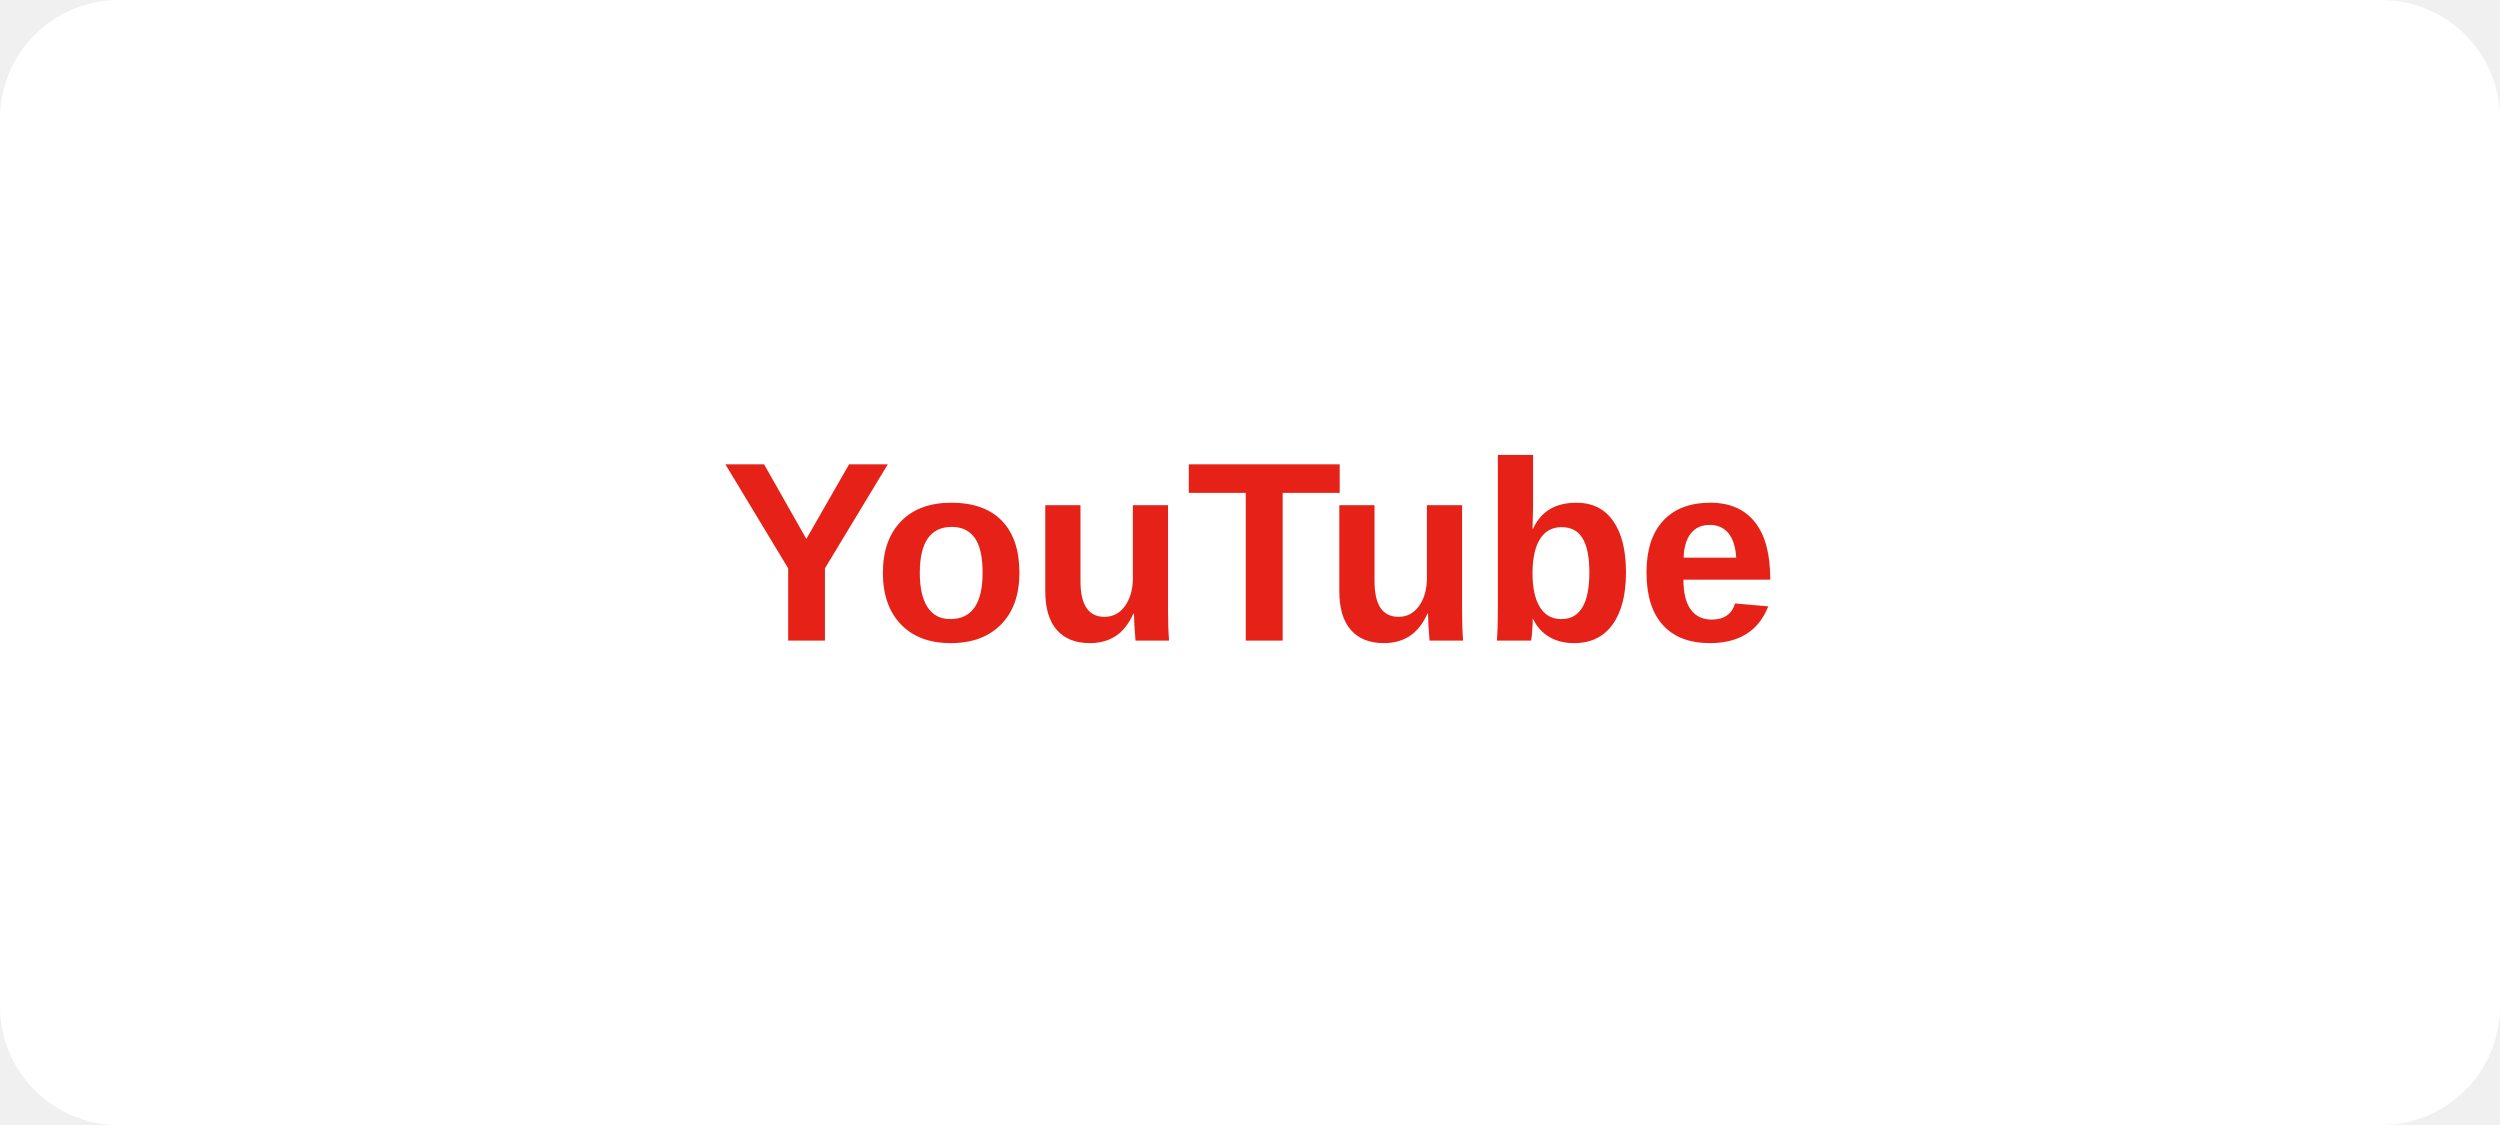
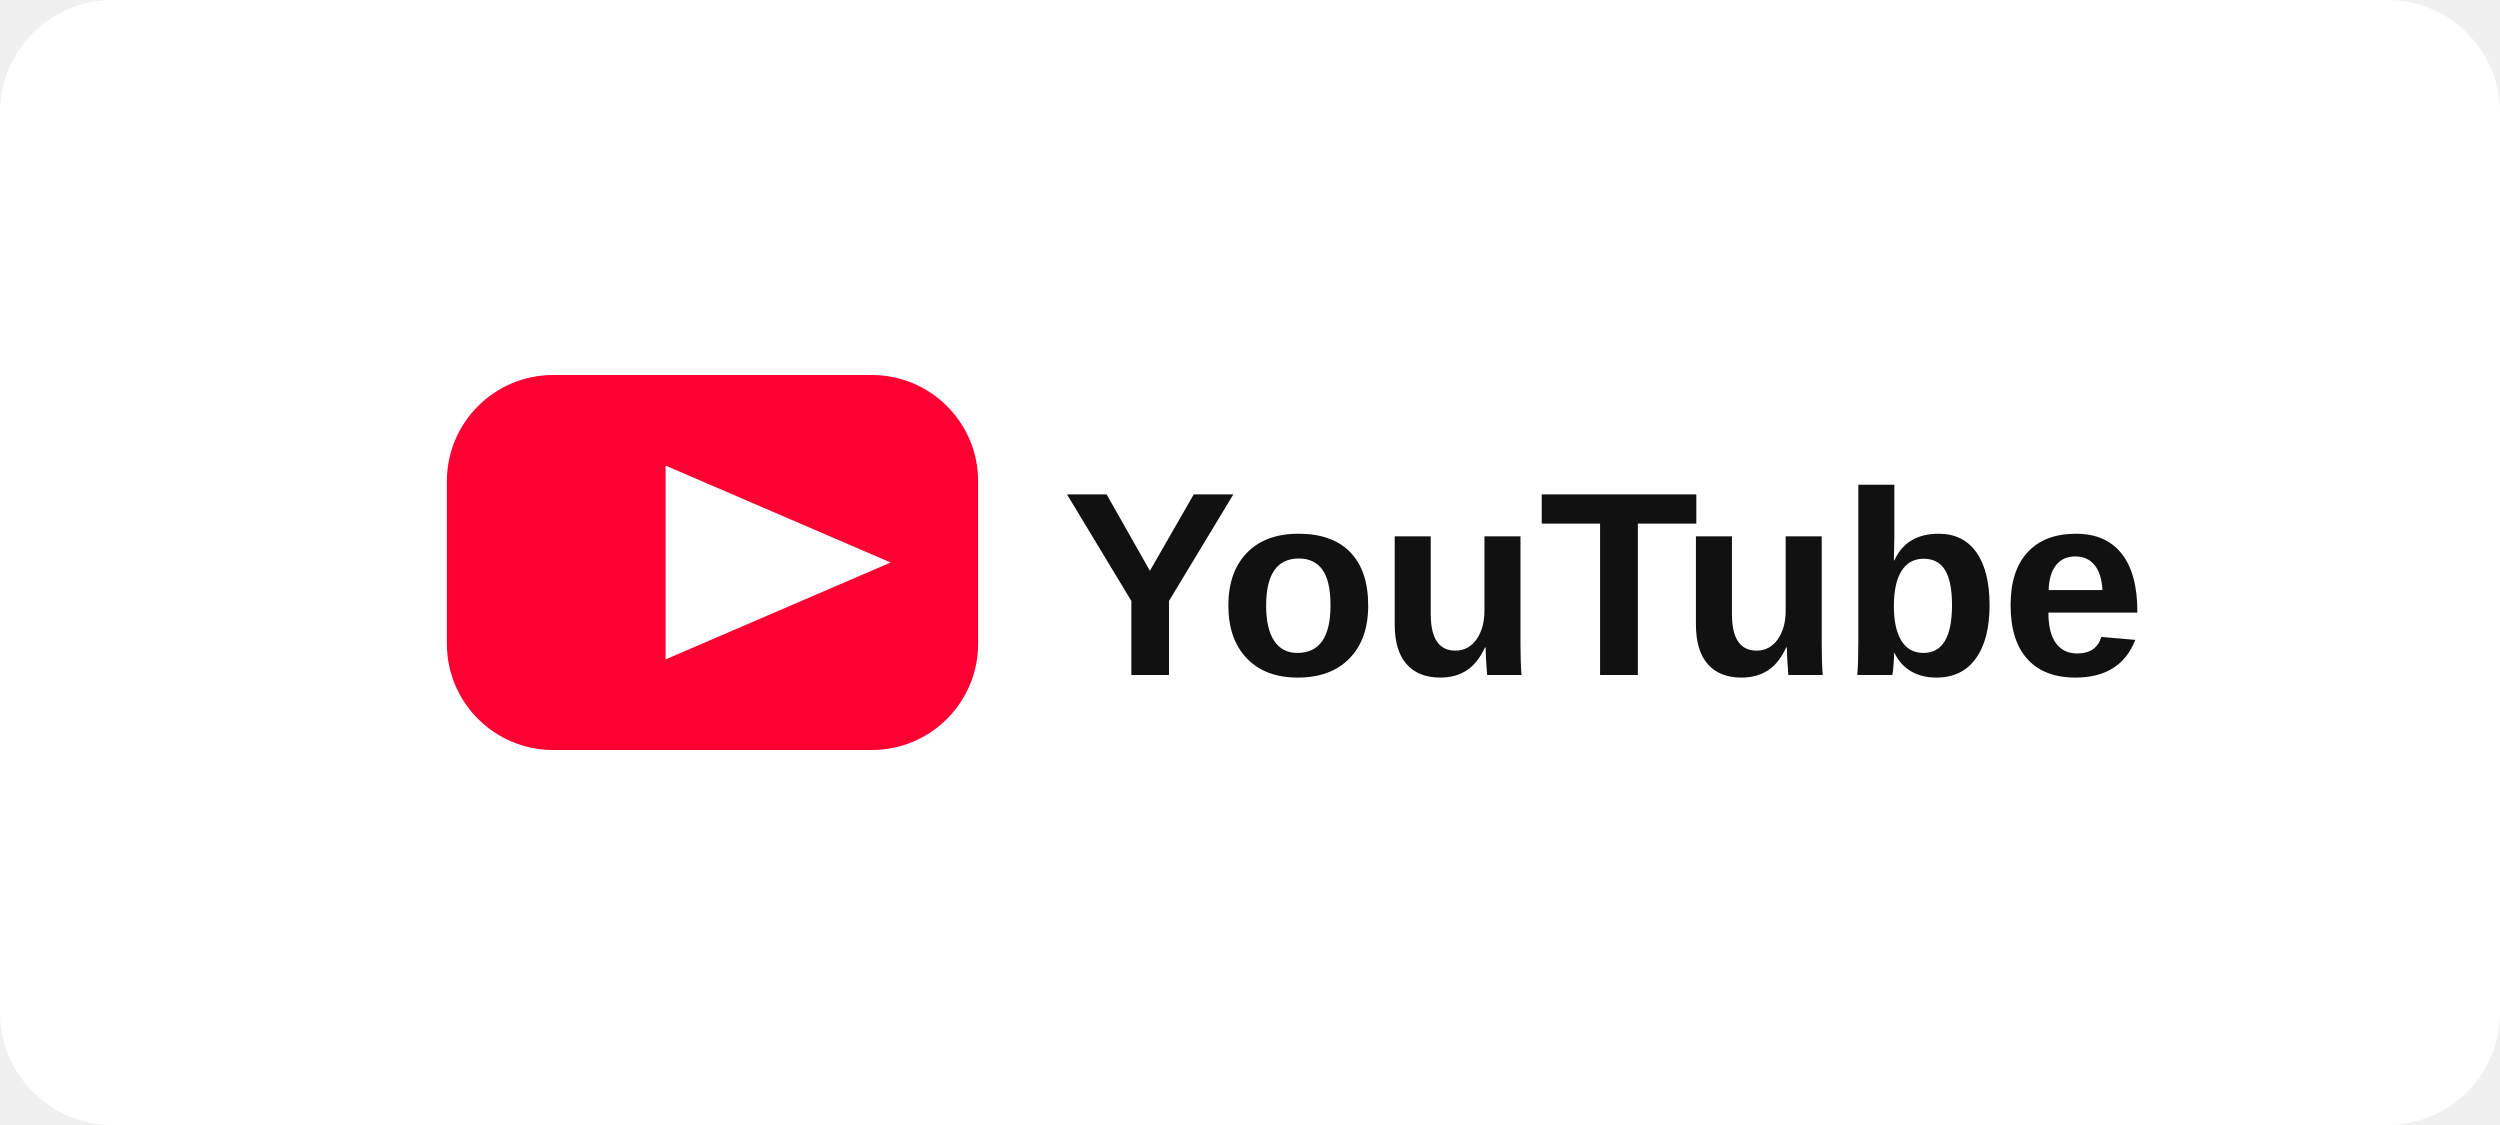
<svg xmlns="http://www.w3.org/2000/svg" viewBox="0 0 800 360">
-   <rect width="800" height="360" rx="38" fill="#fff" />
-   <text x="400" y="205" text-anchor="middle" font-family="Arial,sans-serif" font-size="82" font-weight="700" fill="#e62117">YouTube</text>
+   <rect width="800" height="360" rx="36" fill="#fff" />
+   <rect x="143" y="120" width="170" height="120" rx="34" fill="#ff0033" />
+   <path d="M213 149l72 31-72 31z" fill="#fff" />
+   <text x="340" y="216" font-family="Arial Black,Arial" font-size="84" font-weight="900" fill="#111">YouTube</text>
</svg>
